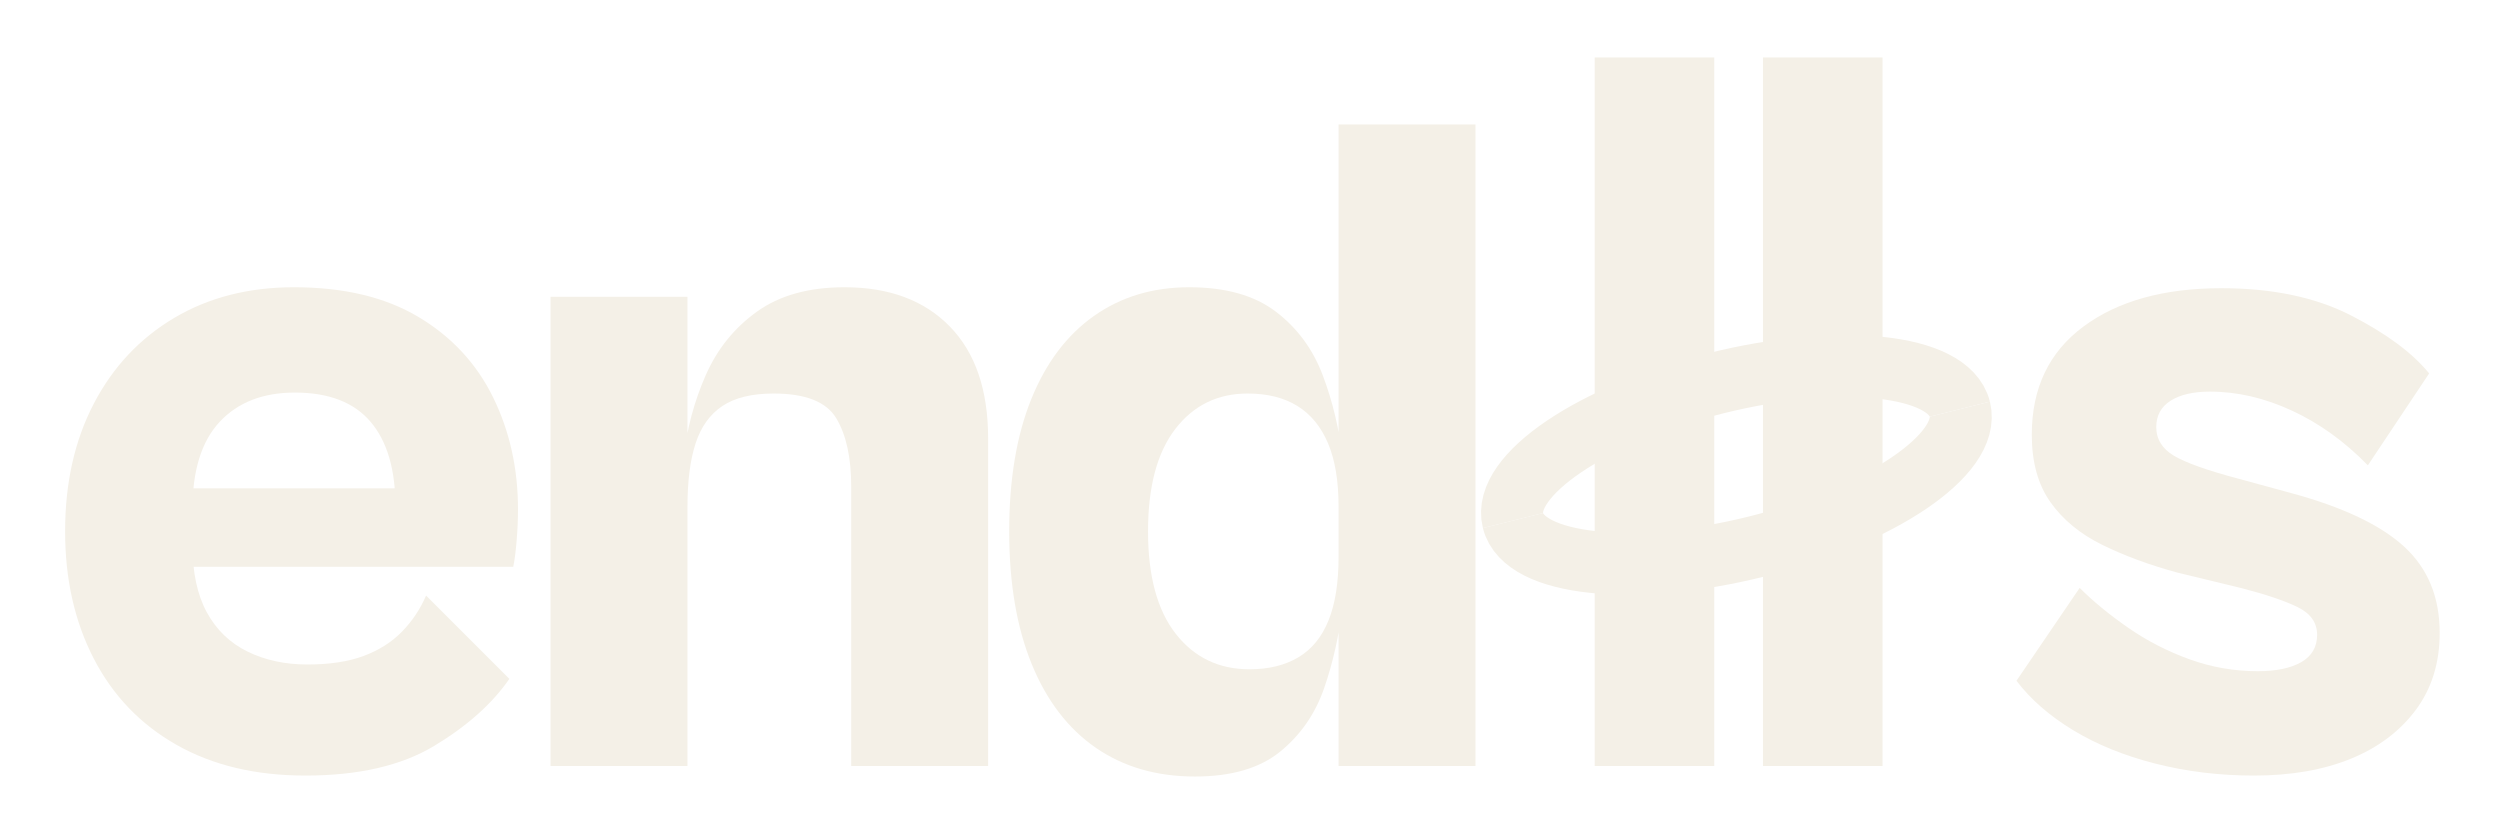
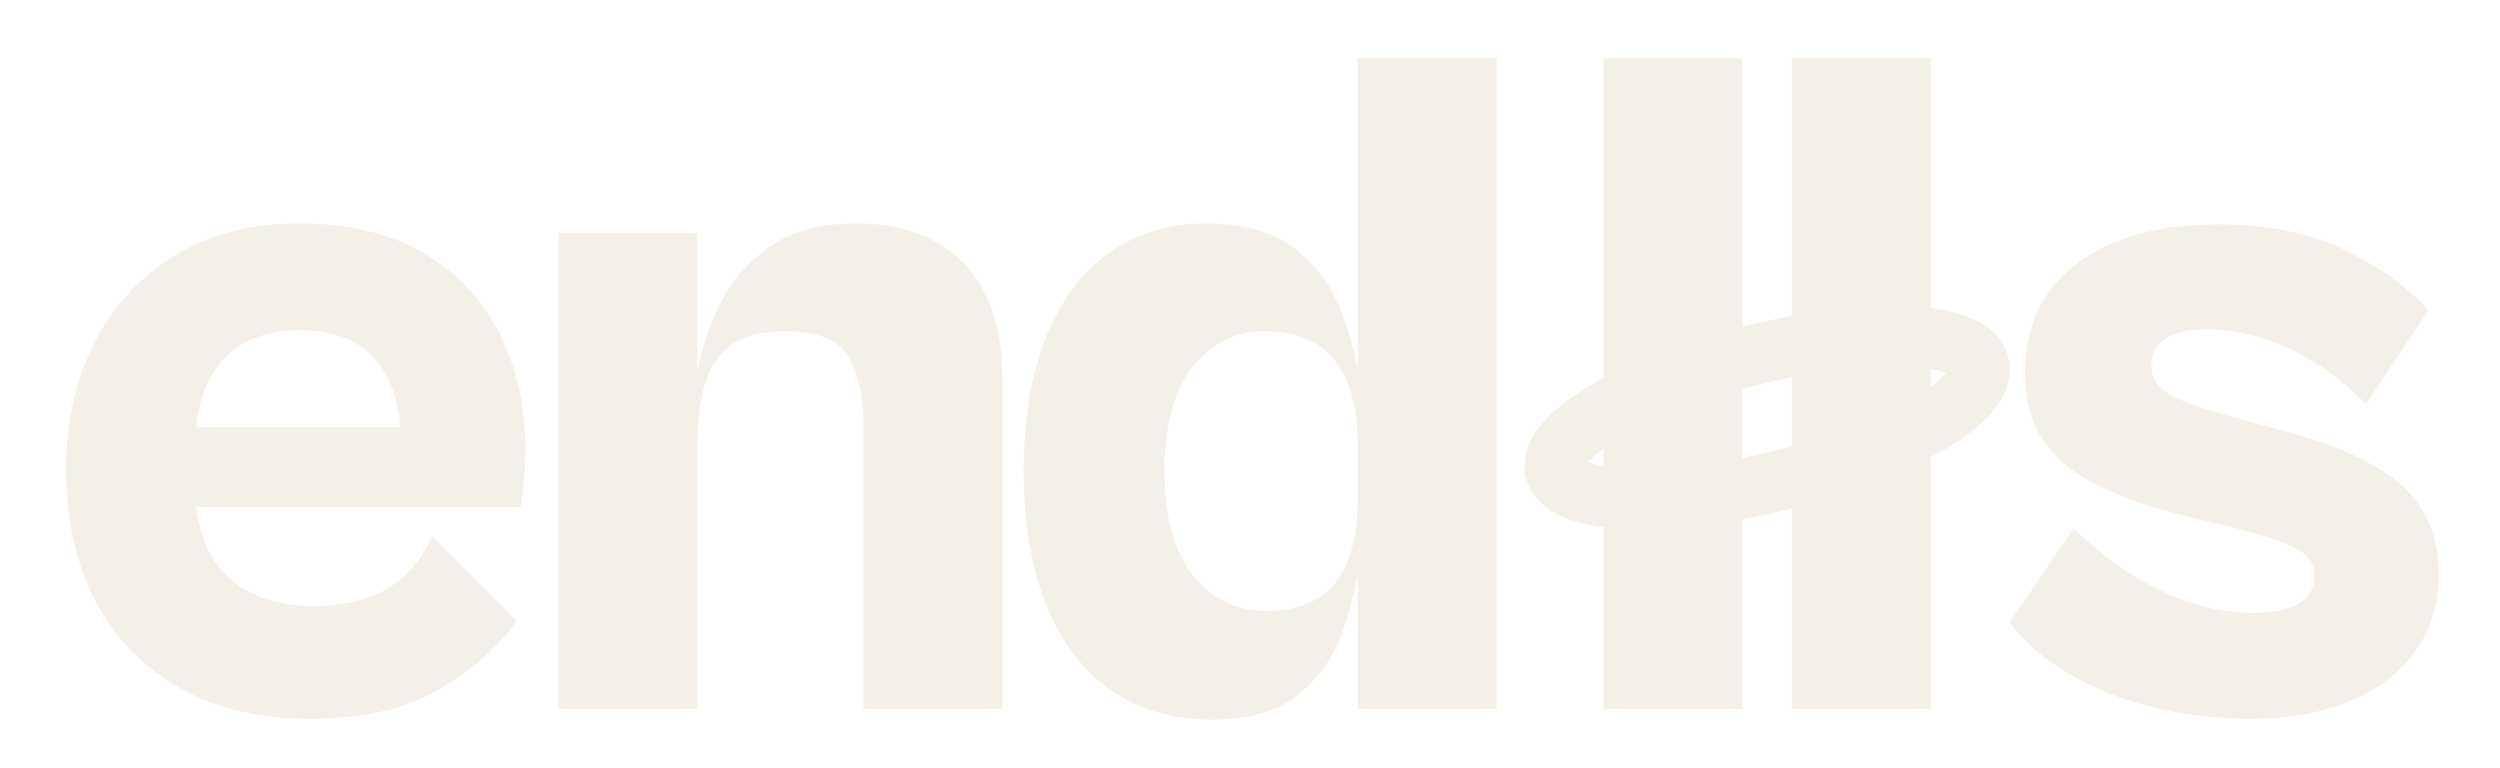
- <svg xmlns="http://www.w3.org/2000/svg" viewBox="-40 -800 2611 860" role="img" aria-label="endlls">
+ <svg xmlns="http://www.w3.org/2000/svg" viewBox="-40 -730 2574 790" role="img" aria-label="endlls">
  <path d="M279 10Q201 10 144.5 -22.0Q88 -54 58.0 -112.0Q28 -170 28 -245Q28 -321 58.0 -378.5Q88 -436 142.0 -468.0Q196 -500 267 -500Q345 -500 397.0 -469.0Q449 -438 475.0 -385.0Q501 -332 501 -268Q501 -252 499.5 -234.5Q498 -217 496 -208H130V-290H396L373 -271Q373 -329 347.0 -359.5Q321 -390 268 -390Q218 -390 189.5 -359.5Q161 -329 161 -268V-231Q161 -188 176.0 -160.5Q191 -133 218.5 -119.5Q246 -106 281 -106Q316 -106 340.0 -115.0Q364 -124 380.0 -140.5Q396 -157 405 -178L492 -91Q465 -52 413.5 -21.0Q362 10 279 10Z" fill="#f4f0e7" />
-   <path d="M992.0 0H849.0V-292Q849.0 -337 833.5 -363.0Q818.0 -389 768.0 -389Q734.0 -389 714.5 -376.0Q695.0 -363 686.5 -337.0Q678.0 -311 678.0 -271L674.0 -322Q679.0 -367 697.0 -408.0Q715.0 -449 750.5 -474.5Q786.0 -500 842.0 -500Q912.0 -500 952.0 -459.0Q992.0 -418 992.0 -342ZM678.0 0H535.0V-490H678.0Z" fill="#f4f0e7" />
-   <path d="M1208.0 11Q1148.0 11 1104.5 -19.0Q1061.0 -49 1037.5 -106.5Q1014.0 -164 1014.0 -245Q1014.0 -326 1037.0 -383.0Q1060.0 -440 1102.5 -470.0Q1145.0 -500 1202.0 -500Q1259.0 -500 1292.5 -474.5Q1326.0 -449 1341.5 -408.0Q1357.0 -367 1362.0 -322L1358.0 -271Q1358.0 -311 1347.0 -337.0Q1336.0 -363 1315.0 -376.0Q1294.0 -389 1263.0 -389Q1216.0 -389 1187.5 -352.0Q1159.0 -315 1159.0 -245Q1159.0 -175 1188.0 -138.0Q1217.0 -101 1265.0 -101Q1295.0 -101 1316.0 -113.5Q1337.0 -126 1347.5 -152.0Q1358.0 -178 1358.0 -218L1362.0 -167Q1357.0 -122 1343.0 -81.5Q1329.0 -41 1297.0 -15.0Q1265.0 11 1208.0 11ZM1501.0 0H1358.0V-670H1501.0Z" fill="#f4f0e7" />
-   <path d="M2314.0 10Q2260.0 10 2211.0 -2.5Q2162.0 -15 2125.0 -37.5Q2088.0 -60 2066.0 -89L2132.0 -186Q2153.0 -165 2182.5 -144.5Q2212.0 -124 2246.5 -111.5Q2281.0 -99 2318.0 -99Q2347.0 -99 2363.5 -108.5Q2380.0 -118 2380.0 -137Q2380.0 -156 2359.5 -166.0Q2339.0 -176 2300.0 -186L2234.0 -202Q2190.0 -214 2155.5 -231.0Q2121.0 -248 2101.5 -275.5Q2082.0 -303 2082.0 -346Q2082.0 -419 2136.0 -459.0Q2190.0 -499 2280.0 -499Q2360.0 -499 2415.5 -470.5Q2471.0 -442 2497.0 -410L2433.0 -314Q2397.0 -351 2354.0 -371.0Q2311.0 -391 2268.0 -391Q2242.0 -391 2227.0 -381.5Q2212.0 -372 2212.0 -354Q2212.0 -335 2230.5 -324.0Q2249.0 -313 2298.0 -300L2353.0 -285Q2434.0 -263 2471.0 -229.0Q2508.0 -195 2508.0 -139Q2508.0 -92 2483.0 -58.5Q2458.0 -25 2415.0 -7.5Q2372.0 10 2314.0 10Z" fill="#f4f0e7" />
-   <g transform="translate(1496.0 -740) scale(9.25)">
-     <g transform="rotate(-14 30 46)">
-       <path d="M4 46 A26 9.5 0 0 1 56 46" fill="none" stroke="#f4f0e7" stroke-width="7" />
-     </g>
-     <rect x="14" y="0" width="13.5" height="80" fill="#f4f0e7" />
-     <rect x="33" y="0" width="13.5" height="80" fill="#f4f0e7" />
-     <g transform="rotate(-14 30 46)">
-       <path d="M56 46 A26 9.5 0 0 1 4 46" fill="none" stroke="#f4f0e7" stroke-width="7" />
-     </g>
-   </g>
+   <path d="M992 0H849V-292Q849 -337 833.5 -363.0Q818 -389 768 -389Q734 -389 714.5 -376.0Q695 -363 686.5 -337.0Q678 -311 678 -271L674 -322Q679 -367 697.0 -408.0Q715 -449 750.5 -474.5Q786 -500 842 -500Q912 -500 952.0 -459.0Q992 -418 992 -342ZM678 0H535V-490H678Z" fill="#f4f0e7" />
+   <path d="M1208 11Q1148 11 1104.5 -19.0Q1061 -49 1037.5 -106.5Q1014 -164 1014 -245Q1014 -326 1037.0 -383.0Q1060 -440 1102.5 -470.0Q1145 -500 1202 -500Q1259 -500 1292.5 -474.5Q1326 -449 1341.5 -408.0Q1357 -367 1362 -322L1358 -271Q1358 -311 1347.0 -337.0Q1336 -363 1315.0 -376.0Q1294 -389 1263 -389Q1216 -389 1187.5 -352.0Q1159 -315 1159 -245Q1159 -175 1188.0 -138.0Q1217 -101 1265 -101Q1295 -101 1316.0 -113.5Q1337 -126 1347.5 -152.0Q1358 -178 1358 -218L1362 -167Q1357 -122 1343.0 -81.5Q1329 -41 1297.0 -15.0Q1265 11 1208 11ZM1501 0H1358V-670H1501Z" fill="#f4f0e7" />
+   <path d="M1554.5 -300 A225 66 0 0 1 2004.5 -300" transform="rotate(-14 1779.5 -300)" fill="none" stroke="#f4f0e7" stroke-width="62" />
+   <path d="M1754 0H1611V-670H1754Z" fill="#f4f0e7" />
+   <path d="M1948 0H1805V-670H1948Z" fill="#f4f0e7" />
+   <path d="M2004.5 -300 A225 66 0 0 1 1554.5 -300" transform="rotate(-14 1779.5 -300)" fill="none" stroke="#f4f0e7" stroke-width="62" />
+   <path d="M2277 10Q2223 10 2174.0 -2.5Q2125 -15 2088.0 -37.5Q2051 -60 2029 -89L2095 -186Q2116 -165 2145.5 -144.5Q2175 -124 2209.5 -111.5Q2244 -99 2281 -99Q2310 -99 2326.5 -108.5Q2343 -118 2343 -137Q2343 -156 2322.5 -166.0Q2302 -176 2263 -186L2197 -202Q2153 -214 2118.5 -231.0Q2084 -248 2064.5 -275.5Q2045 -303 2045 -346Q2045 -419 2099.0 -459.0Q2153 -499 2243 -499Q2323 -499 2378.5 -470.5Q2434 -442 2460 -410L2396 -314Q2360 -351 2317.0 -371.0Q2274 -391 2231 -391Q2205 -391 2190.0 -381.5Q2175 -372 2175 -354Q2175 -335 2193.5 -324.0Q2212 -313 2261 -300L2316 -285Q2397 -263 2434.0 -229.0Q2471 -195 2471 -139Q2471 -92 2446.0 -58.5Q2421 -25 2378.0 -7.5Q2335 10 2277 10Z" fill="#f4f0e7" />
</svg>
